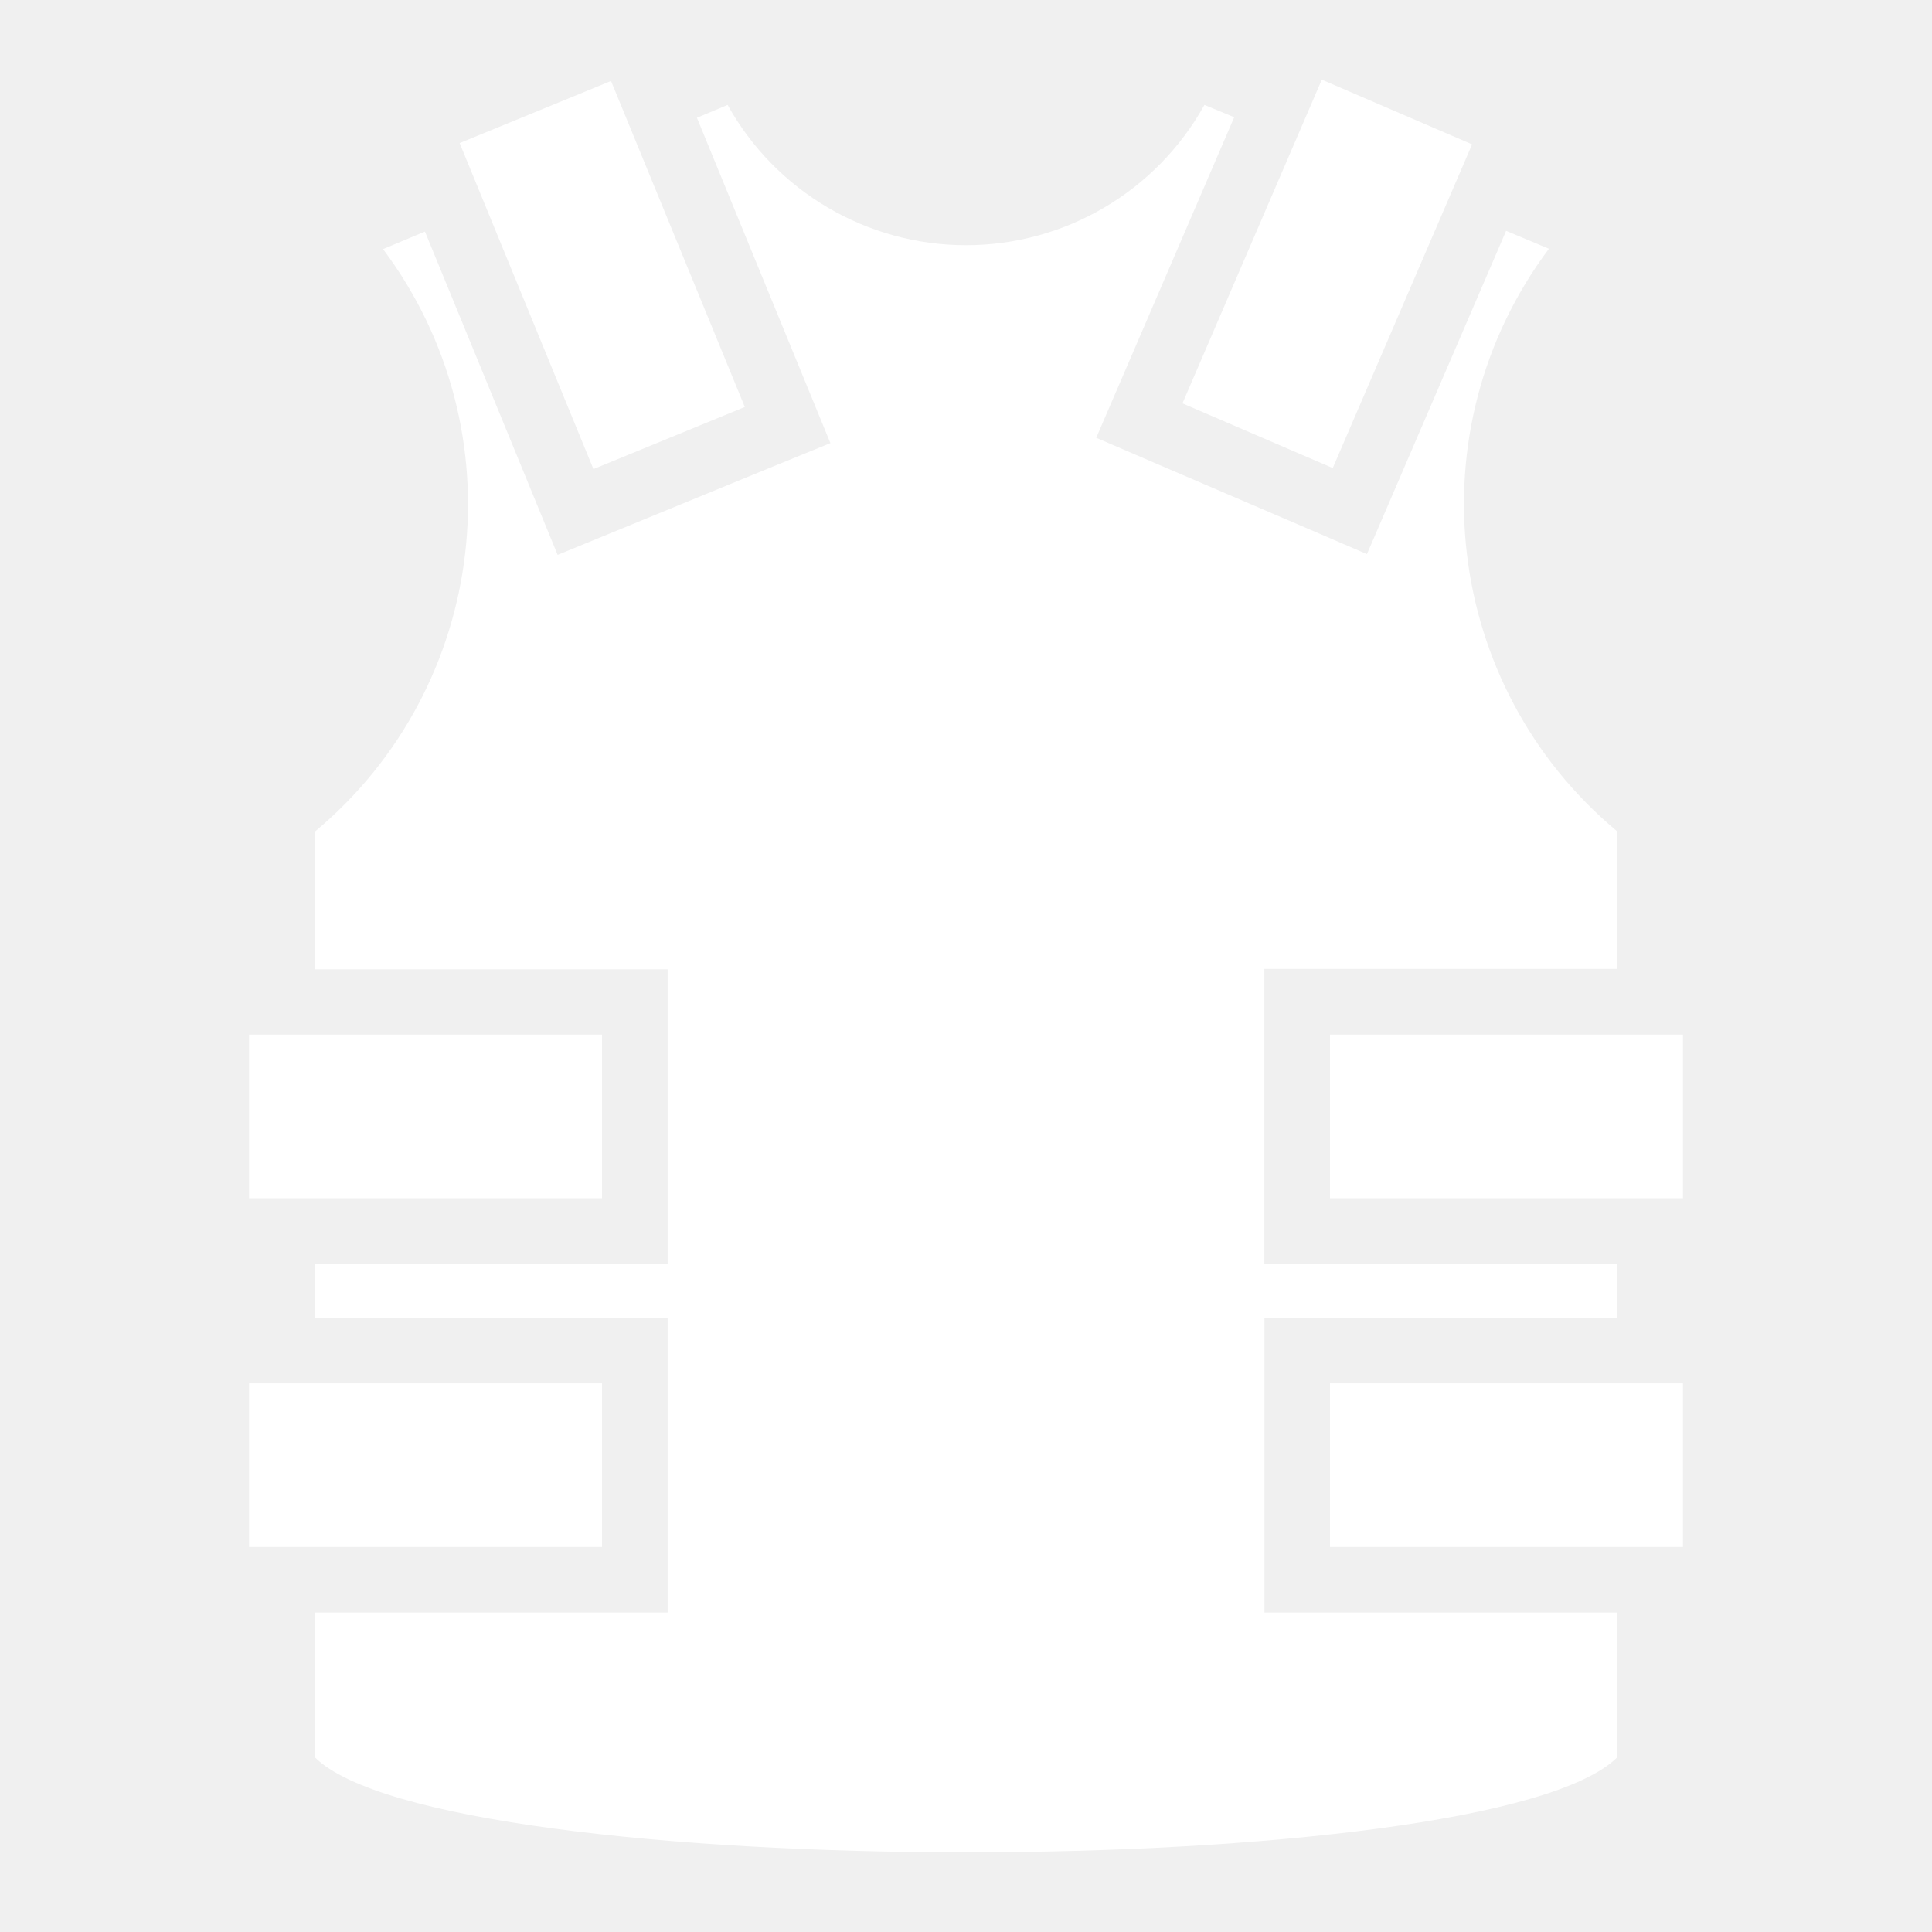
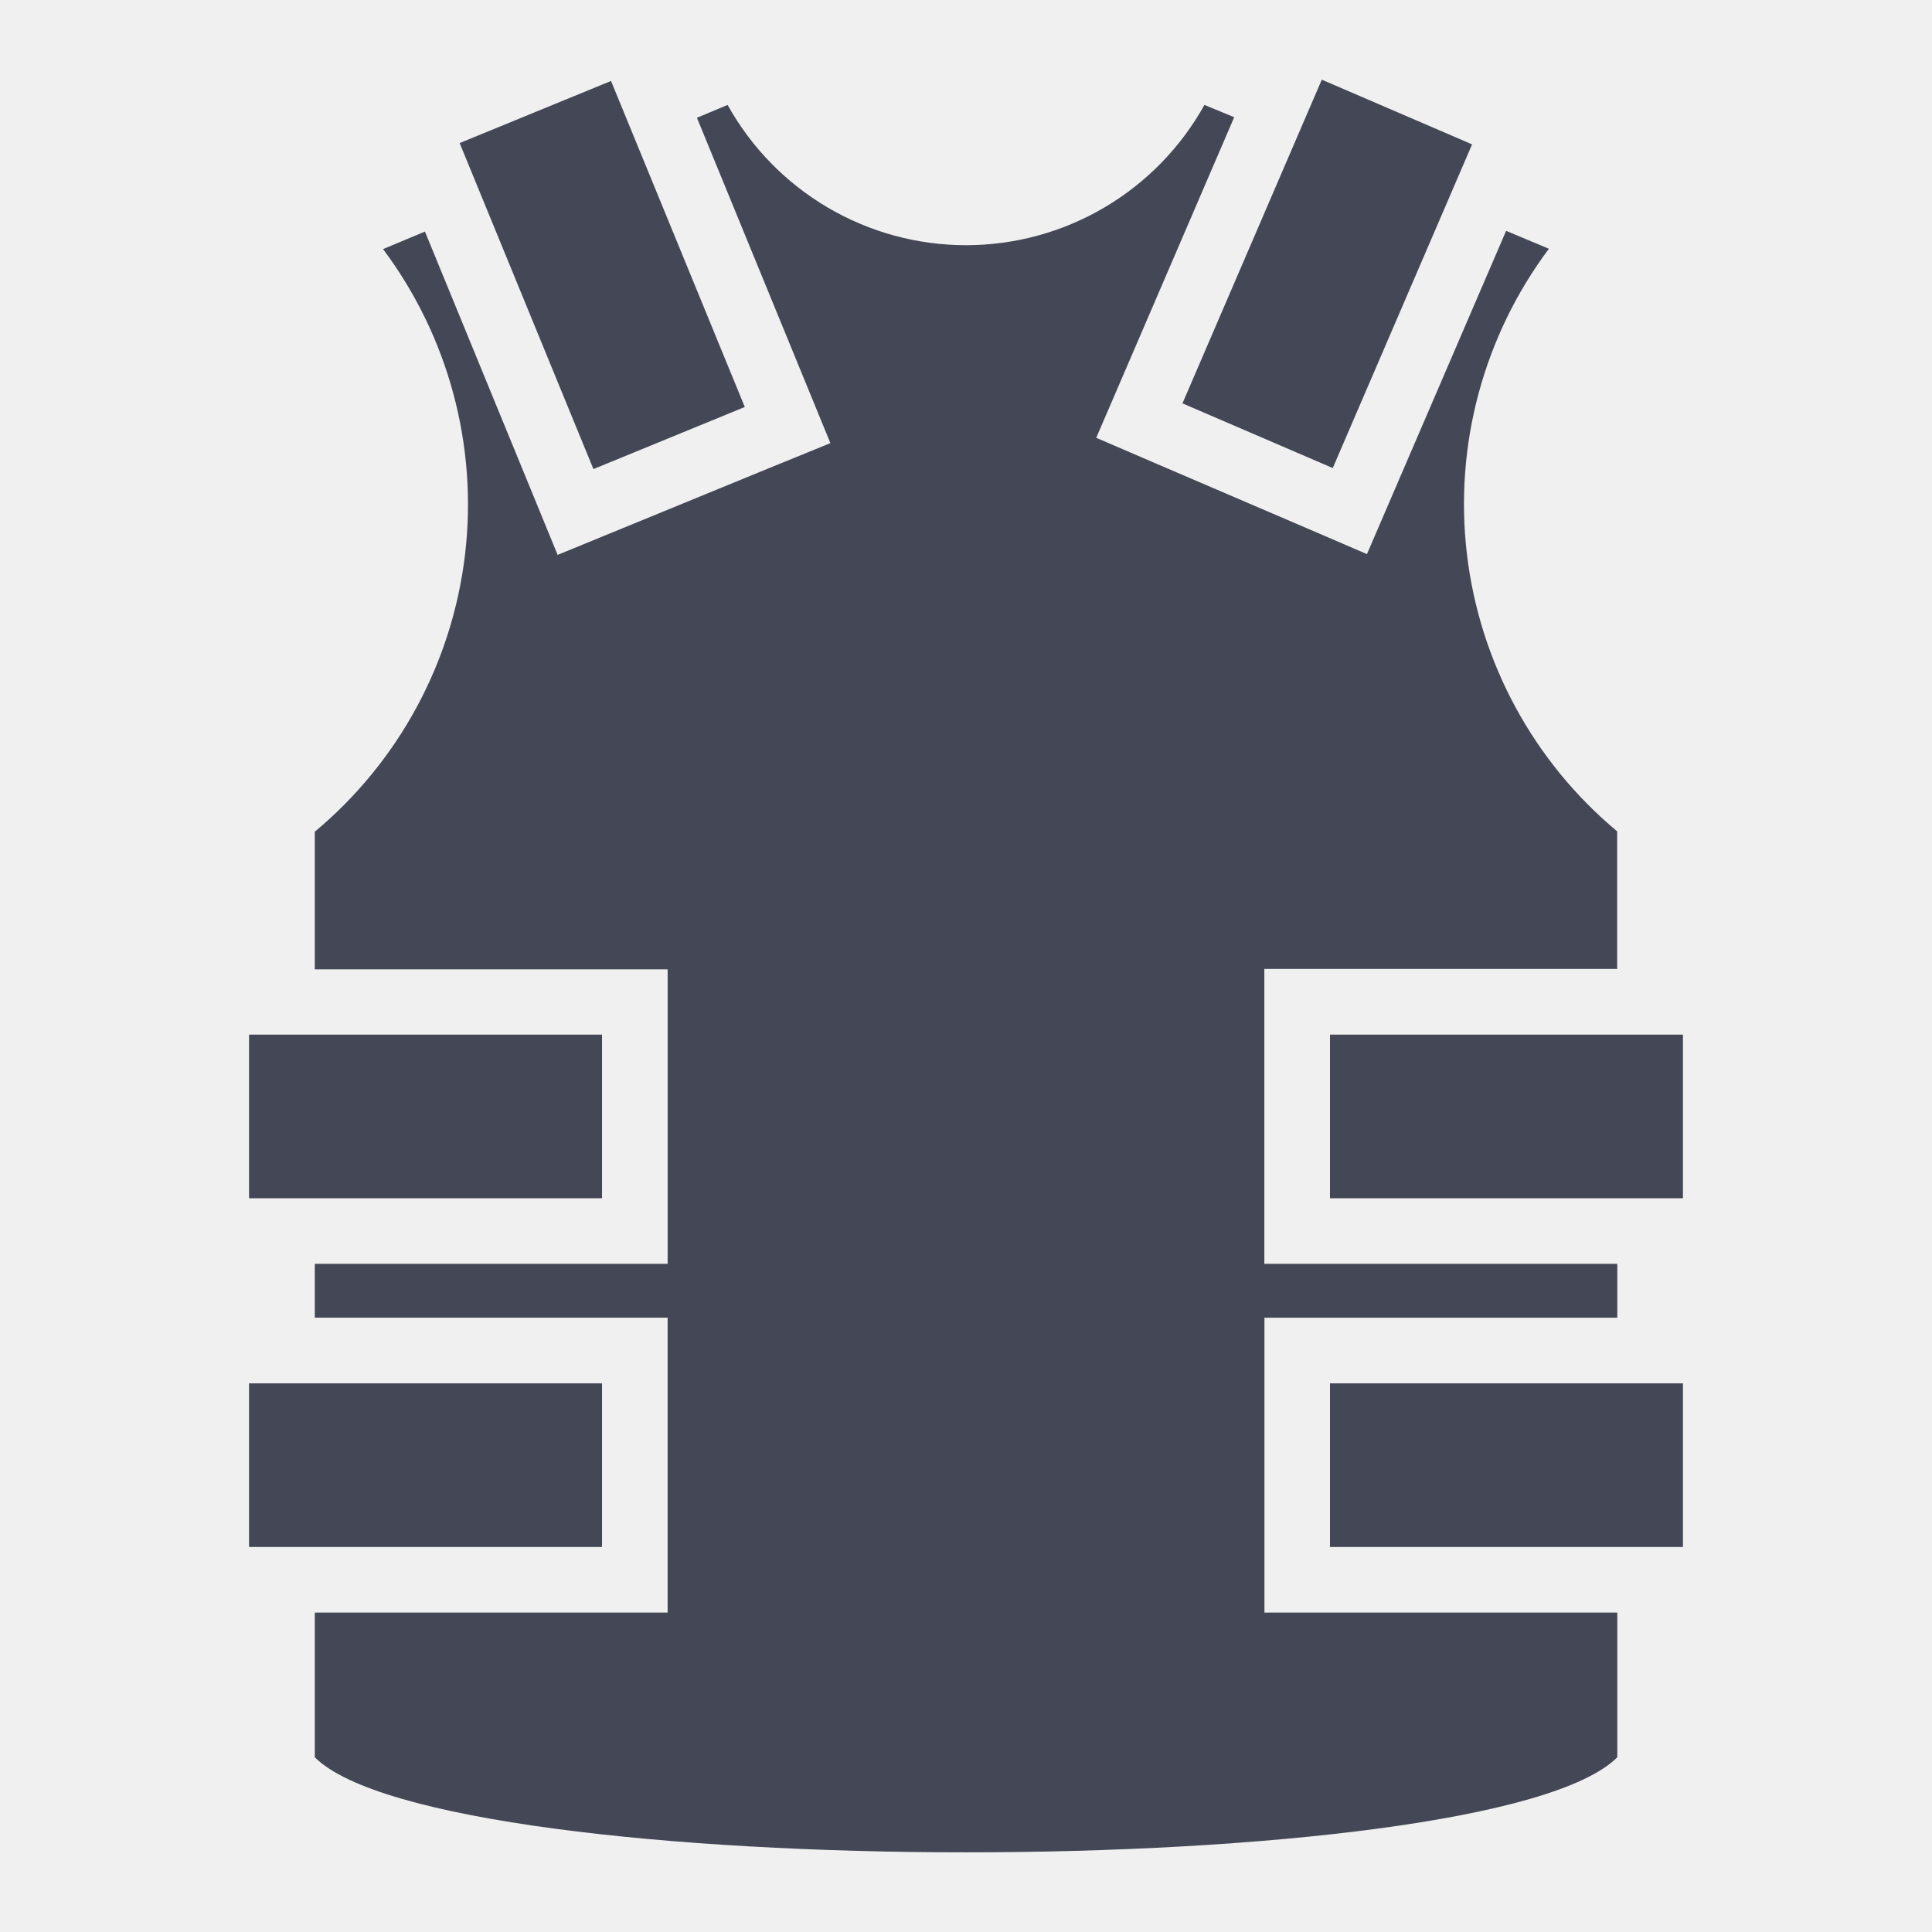
- <svg xmlns="http://www.w3.org/2000/svg" viewBox="0 0 512 512" style="height: 512px; width: 512px;">
-   <g class="" transform="translate(0,0)" style="">
-     <path d="m350.29 21.113-36.925 85.782 39.828 17.144 36.926-85.782-39.83-17.145zm-188.362.342-40.115 16.46 35.453 86.4 40.115-16.46-35.452-86.4zm30.898 6.35-8.133 3.402 28.77 70.133 6.6 16.094-16.08 6.556-40.112 16.46-16.093 6.6-6.6-16.09-28.564-69.59-11.1 4.644a112.952 112.952 0 0 1-18.093 154.4v36.47h93.51v78.048H83.42v14.265h93.51v78.158H83.42v38.338c16.8 16.8 94.695 25.194 172.592 25.194 77.896 0 155.792-8.394 172.592-25.194v-38.338h-93.512V349.21h93.512v-14.28h-93.542v-78.147h93.508v-36.46a112.952 112.952 0 0 1-18.093-154.4l-11.34-4.75-30 69.686-6.883 15.986-15.984-6.883-39.774-17.06-15.984-6.883 6.883-15.985 29.683-68.97-7.892-3.26a72.275 72.275 0 0 1-126.36 0zM66 274.182v43.363h93.543v-43.363H66zm286.457 0v43.363H446v-43.363h-93.543zM66 366.605v43.364h93.543v-43.365H66zm286.457 0v43.364H446v-43.365h-93.543z" fill="#fff" fill-opacity="1" />
-   </g>
+ <svg xmlns="http://www.w3.org/2000/svg" width="512" height="512" viewBox="0 0 512 512" fill="none">
+   <path d="M350.29 21.113L313.365 106.895L353.193 124.039L390.119 38.257L350.289 21.112L350.29 21.113ZM161.928 21.455L121.813 37.915L157.266 124.315L197.381 107.855L161.929 21.455H161.928ZM192.826 27.805L184.693 31.207L213.463 101.34L220.063 117.434L203.983 123.99L163.871 140.45L147.778 147.05L141.178 130.96L112.614 61.37L101.514 66.014C118.839 89.173 126.621 118.096 123.255 146.822C119.889 175.547 105.631 201.888 83.421 220.414V256.884H176.931V334.932H83.42V349.197H176.93V427.355H83.42V465.693C100.22 482.493 178.115 490.887 256.012 490.887C333.908 490.887 411.804 482.493 428.604 465.693V427.355H335.092V349.21H428.604V334.93H335.062V256.783H428.57V220.323C406.36 201.797 392.102 175.456 388.736 146.731C385.37 118.005 393.152 89.082 410.477 65.923L399.137 61.173L369.137 130.859L362.254 146.845L346.27 139.962L306.496 122.902L290.512 116.019L297.395 100.034L327.078 31.064L319.186 27.804C312.927 39.071 303.768 48.459 292.659 54.996C281.55 61.533 268.895 64.98 256.006 64.98C243.117 64.98 230.462 61.533 219.353 54.996C208.244 48.459 199.085 39.072 192.826 27.805ZM66 274.182V317.545H159.543V274.182H66ZM352.457 274.182V317.545H446V274.182H352.457ZM66 366.605V409.969H159.543V366.604H66V366.605ZM352.457 366.605V409.969H446V366.604H352.457V366.605Z" fill="#444856" />
</svg>
